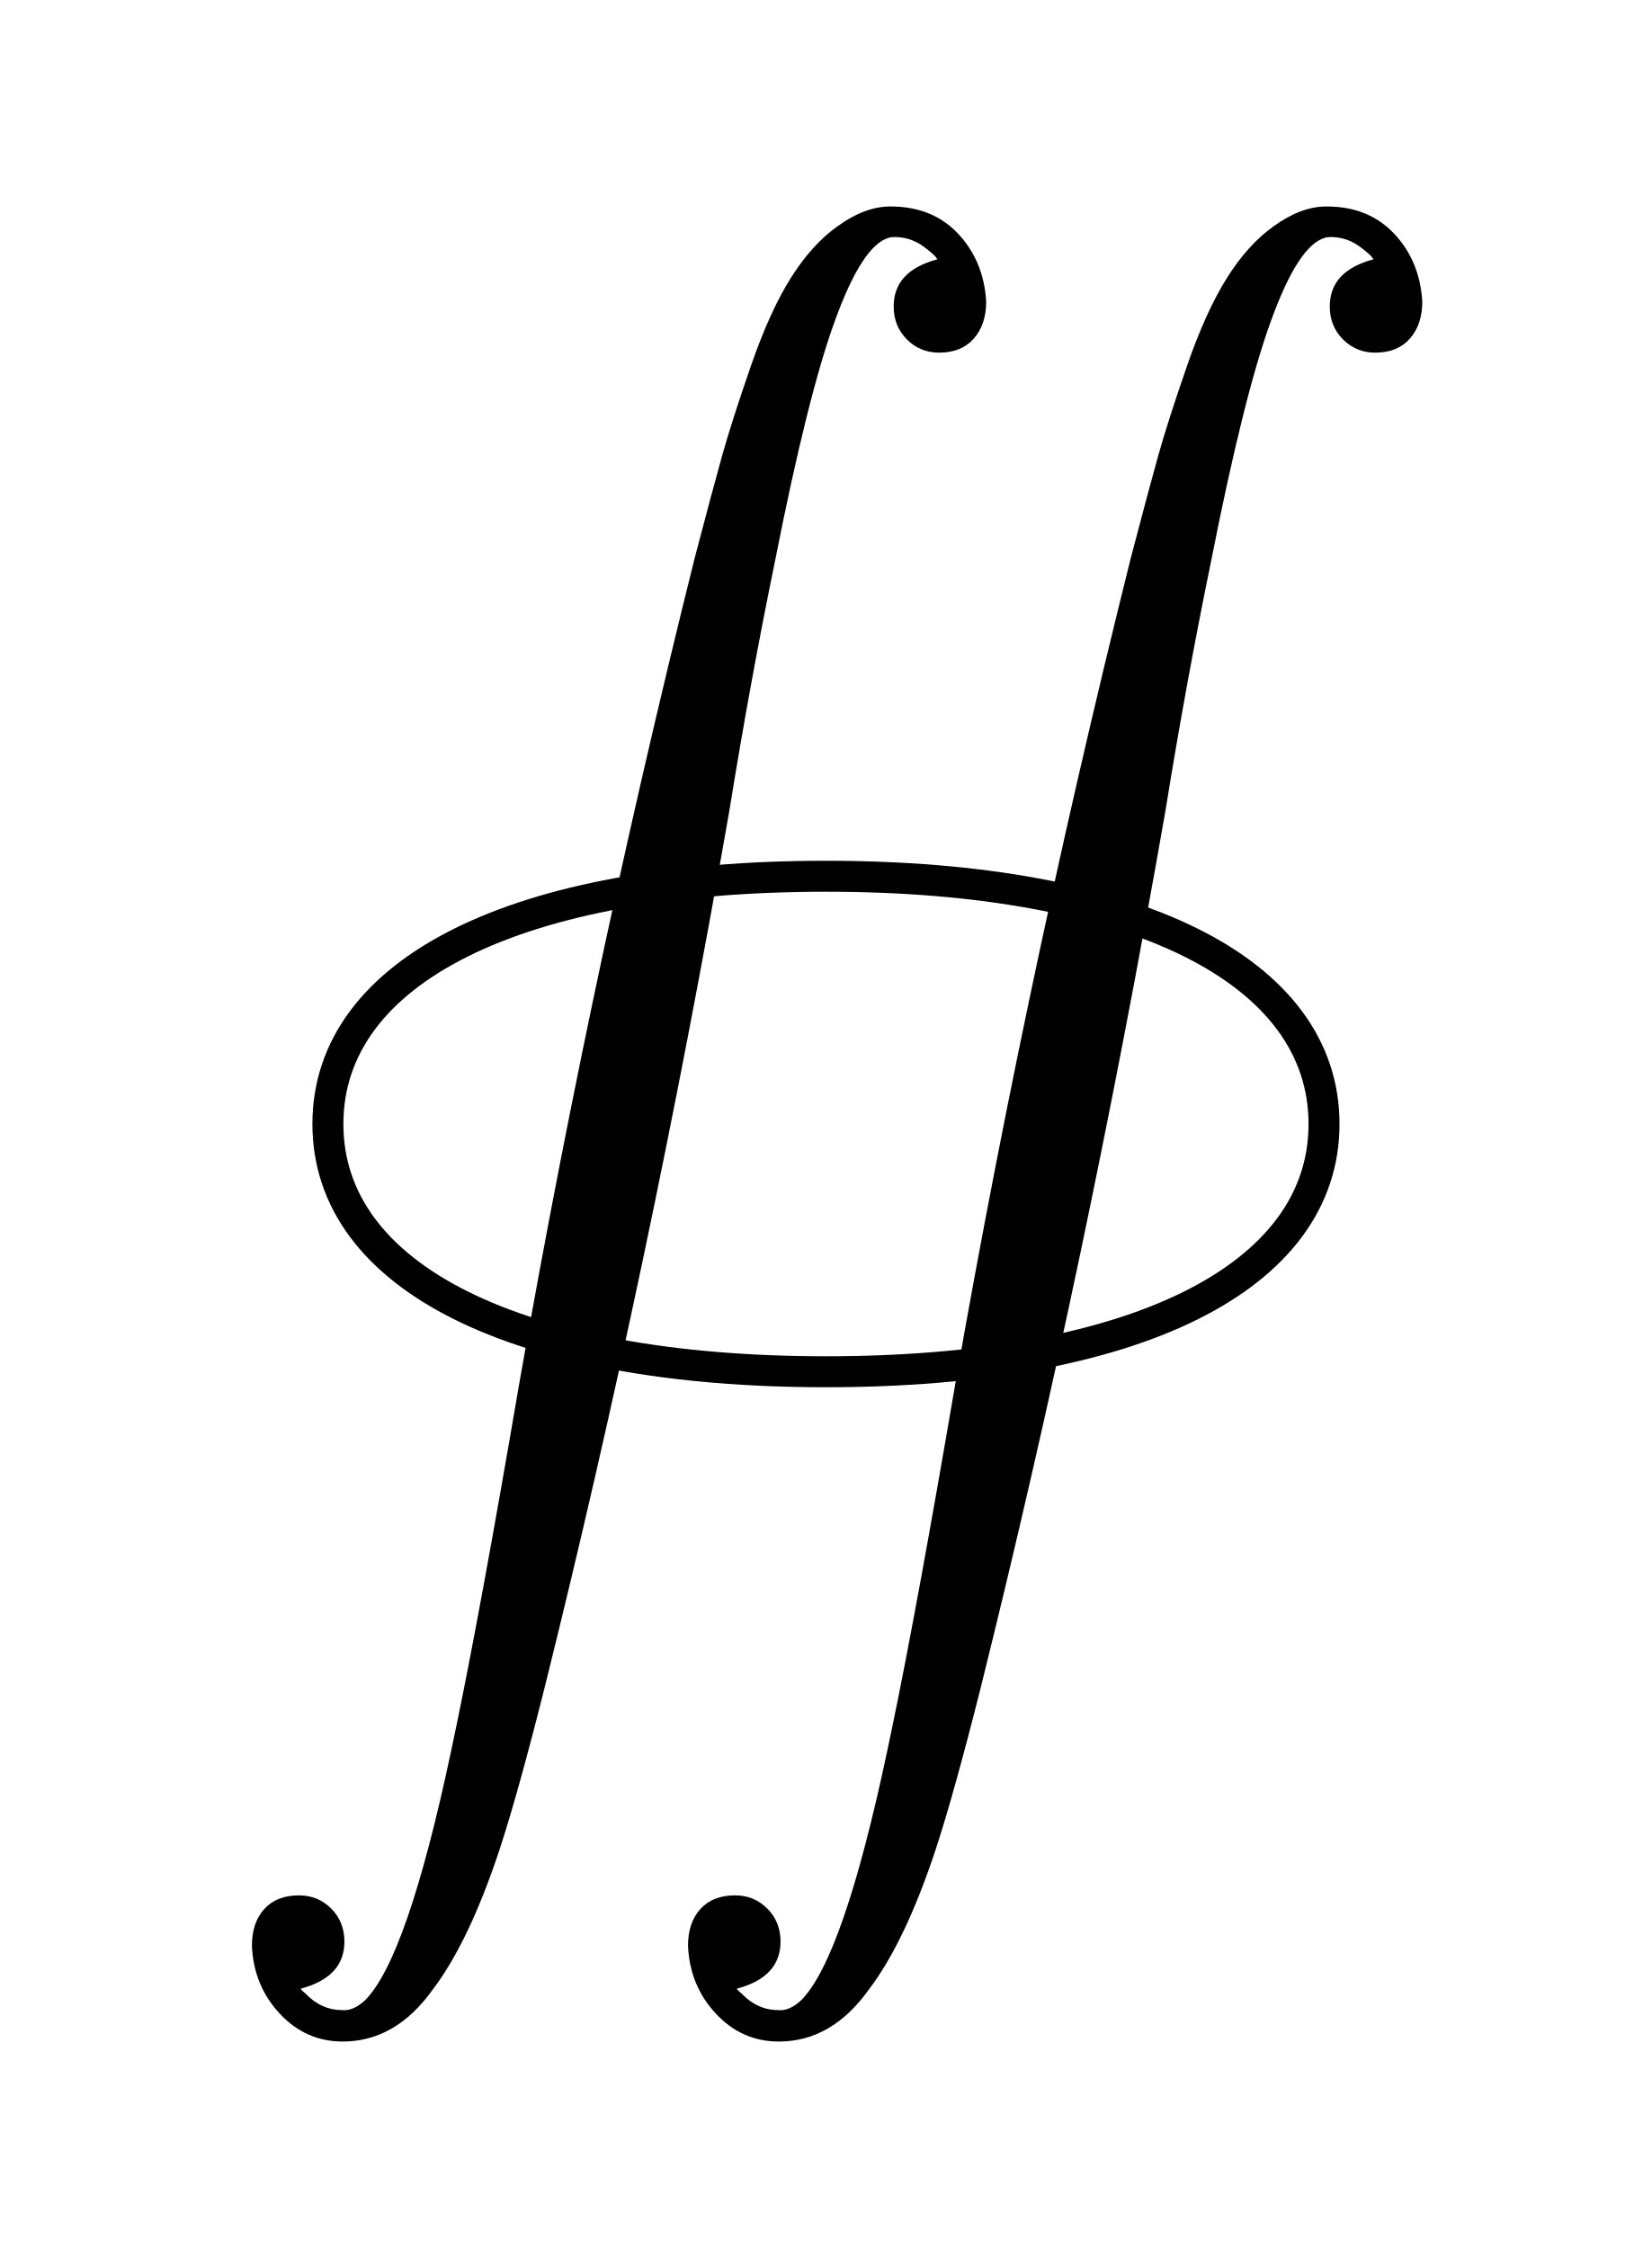
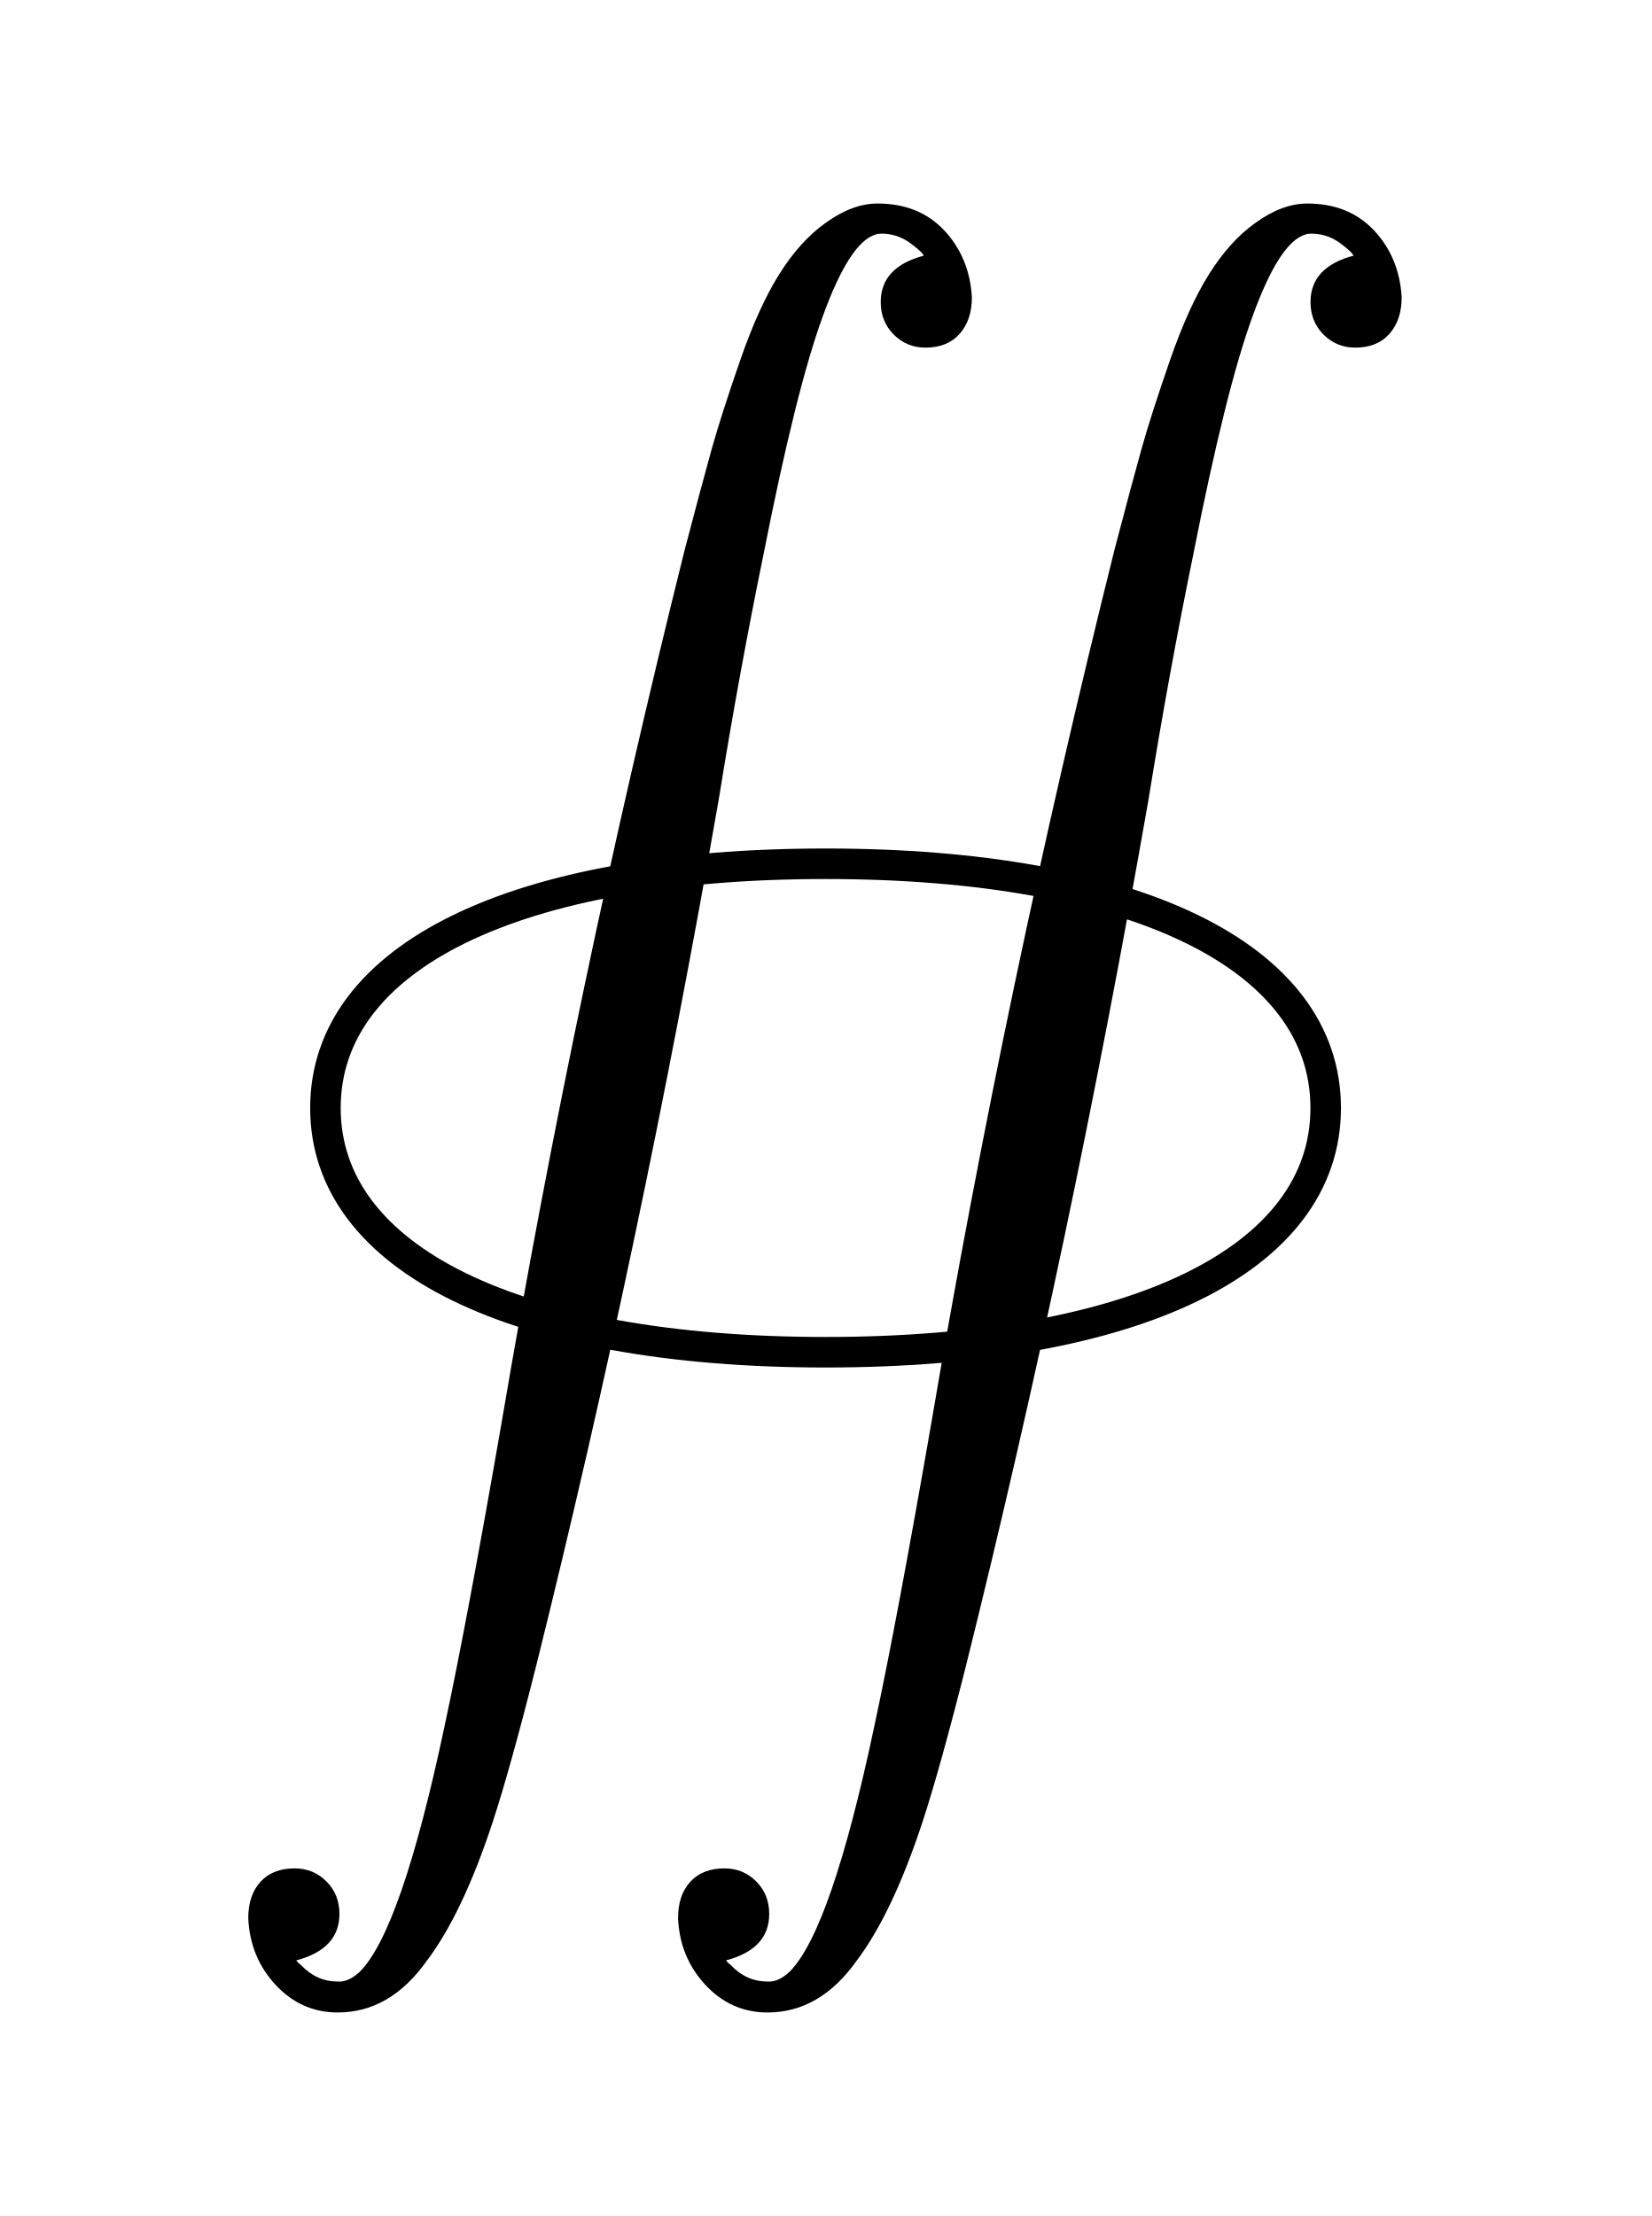
- <svg xmlns="http://www.w3.org/2000/svg" viewBox="0 0 80.001 108.88" width="80.001" height="108.88">
+ <svg xmlns="http://www.w3.org/2000/svg" viewBox="0 0 81.138 108.88" width="81.138" height="108.88">
  <path d="M16.68 94.04 Q16.68 95.76 14.56 96.32 Q14.64 96.44 14.8 96.56 Q15.56 97.36 16.6 97.36 Q17.12 97.4 17.68 96.88 Q19.72 94.84 21.84 84.84 Q22.96 79.64 24.68 69.72 Q28.28 48.52 33.64 27.04 Q34.52 23.68 34.98 22.04 Q35.44 20.4 36.36 17.74 Q37.28 15.08 38.3 13.46 Q39.32 11.84 40.56 10.96 Q41.88 10 43.12 10 Q45.16 10 46.4 11.32 Q47.64 12.64 47.76 14.6 Q47.76 15.72 47.16 16.4 Q46.56 17.08 45.48 17.08 Q44.56 17.08 43.92 16.44 Q43.28 15.8 43.28 14.84 Q43.28 13.12 45.4 12.56 L45.28 12.4 Q45.16 12.28 44.96 12.12 Q44.76 11.96 44.64 11.88 Q44.04 11.48 43.32 11.48 Q43.12 11.48 43.04 11.52 Q41.76 11.88 40.44 15.52 Q39.12 19.12 37.52 27.24 Q36.32 33.08 35.32 39.28 Q31.48 61.24 26.36 81.8 Q25.08 86.88 24.2 89.56 Q22.72 94.04 20.96 96.36 Q19.16 98.88 16.6 98.88 Q14.8 98.88 13.54 97.52 Q12.28 96.16 12.2 94.24 Q12.2 93.12 12.8 92.46 Q13.4 91.8 14.48 91.8 Q15.4 91.8 16.04 92.44 Q16.68 93.08 16.68 94.04 L16.68 94.04 Z M37.8 94.04 Q37.8 95.76 35.68 96.32 Q35.76 96.44 35.92 96.56 Q36.68 97.36 37.72 97.36 Q38.24 97.4 38.8 96.88 Q40.84 94.84 42.96 84.84 Q44.08 79.64 45.8 69.72 Q49.4 48.52 54.76 27.04 Q55.64 23.68 56.1 22.04 Q56.56 20.4 57.48 17.74 Q58.4 15.08 59.42 13.46 Q60.44 11.84 61.68 10.96 Q63 10 64.24 10 Q66.28 10 67.52 11.32 Q68.76 12.64 68.88 14.6 Q68.88 15.72 68.28 16.4 Q67.68 17.08 66.6 17.08 Q65.68 17.08 65.04 16.44 Q64.4 15.8 64.4 14.84 Q64.4 13.12 66.52 12.56 L66.4 12.4 Q66.28 12.28 66.08 12.12 Q65.88 11.96 65.76 11.88 Q65.16 11.48 64.44 11.48 Q64.24 11.48 64.16 11.52 Q62.88 11.88 61.56 15.52 Q60.24 19.12 58.64 27.24 Q57.44 33.08 56.44 39.28 Q52.6 61.24 47.48 81.8 Q46.2 86.88 45.32 89.56 Q43.84 94.04 42.08 96.36 Q40.28 98.88 37.72 98.88 Q35.92 98.88 34.66 97.52 Q33.4 96.16 33.32 94.24 Q33.32 93.12 33.92 92.46 Q34.52 91.8 35.6 91.8 Q36.52 91.8 37.16 92.44 Q37.8 93.08 37.8 94.04 L37.8 94.04 Z" fill="rgba(0,0,0,1)" fill-rule="nonzero" stroke="none" />
-   <path d="M64.121 54.44 C64.121 47 54.955 42.44 40 42.44 C25.046 42.44 15.88 47 15.88 54.44 C15.88 61.88 25.046 66.44 40 66.44 C54.955 66.44 64.121 61.88 64.121 54.44 Z" fill="none" stroke="rgba(0,0,0,1)" stroke-width="1.5" stroke-linecap="round" stroke-linejoin="round" />
+   <path d="M65.146 54.44 C65.146 47 55.807 42.44 40.569 42.44 C25.331 42.44 15.992 47 15.992 54.44 C15.992 61.88 25.331 66.44 40.569 66.44 C55.807 66.44 65.146 61.88 65.146 54.44 Z" fill="none" stroke="rgba(0,0,0,1)" stroke-width="1.5" stroke-linecap="round" stroke-linejoin="round" />
</svg>
